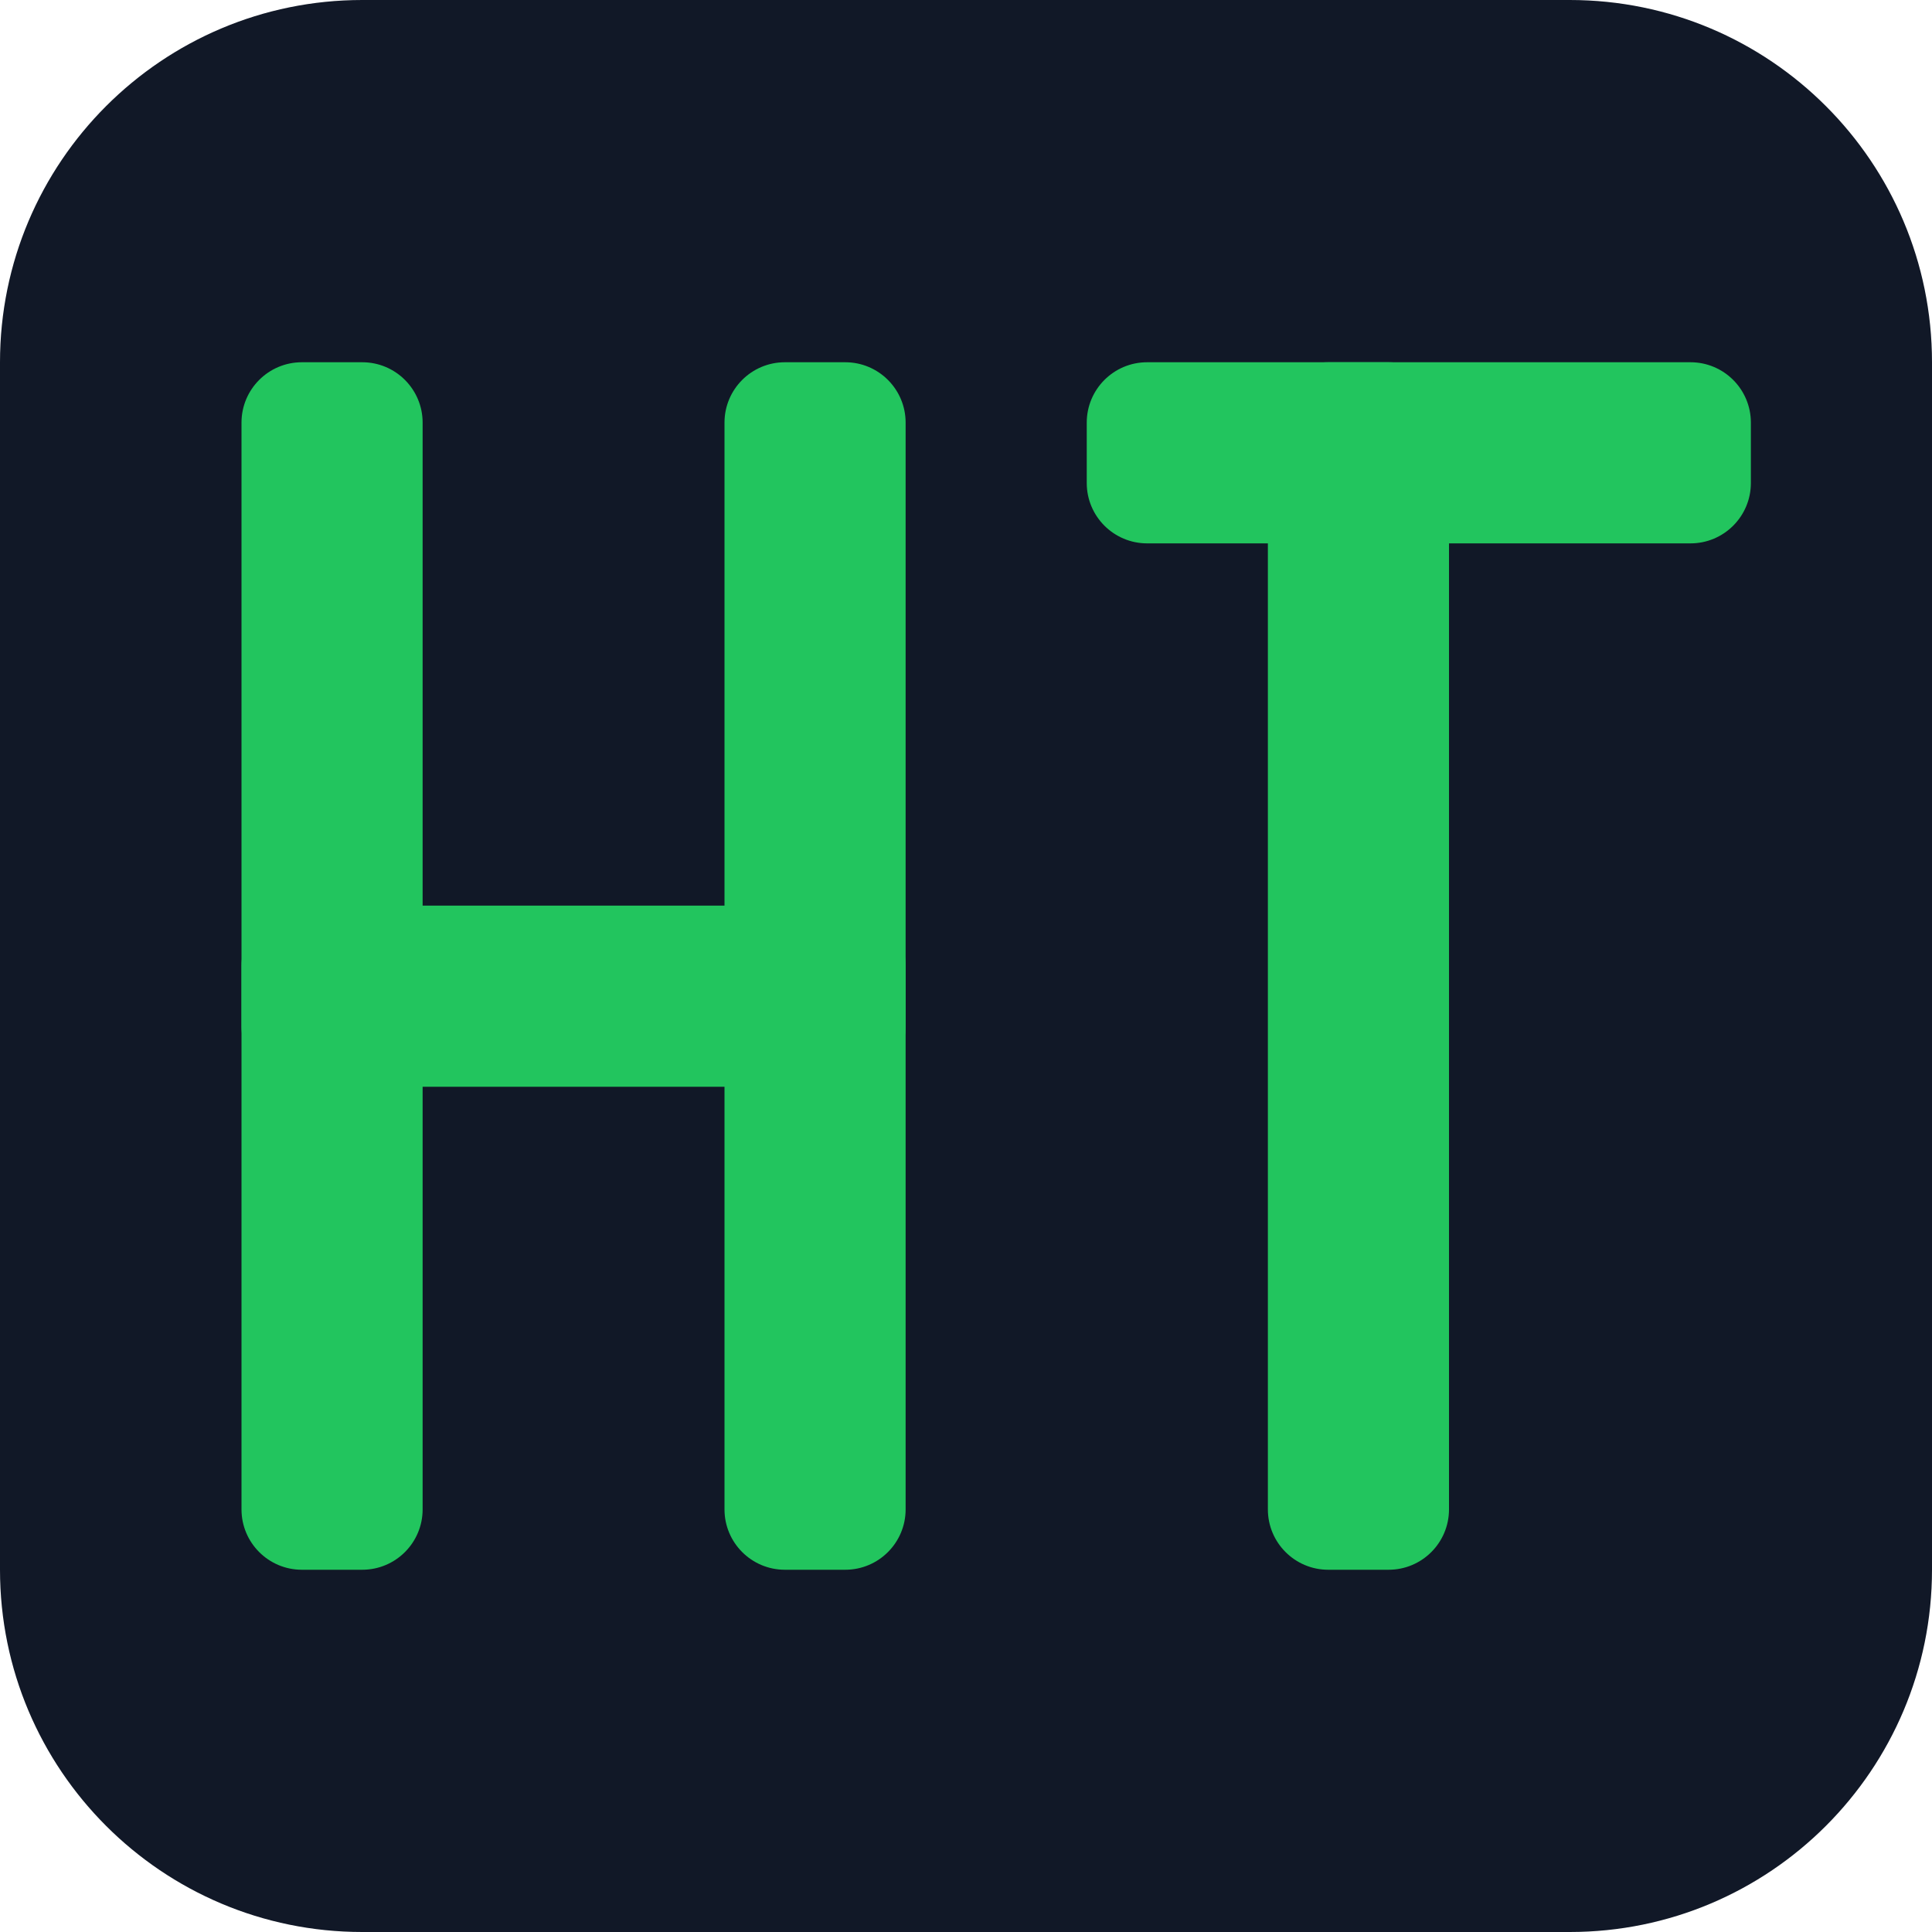
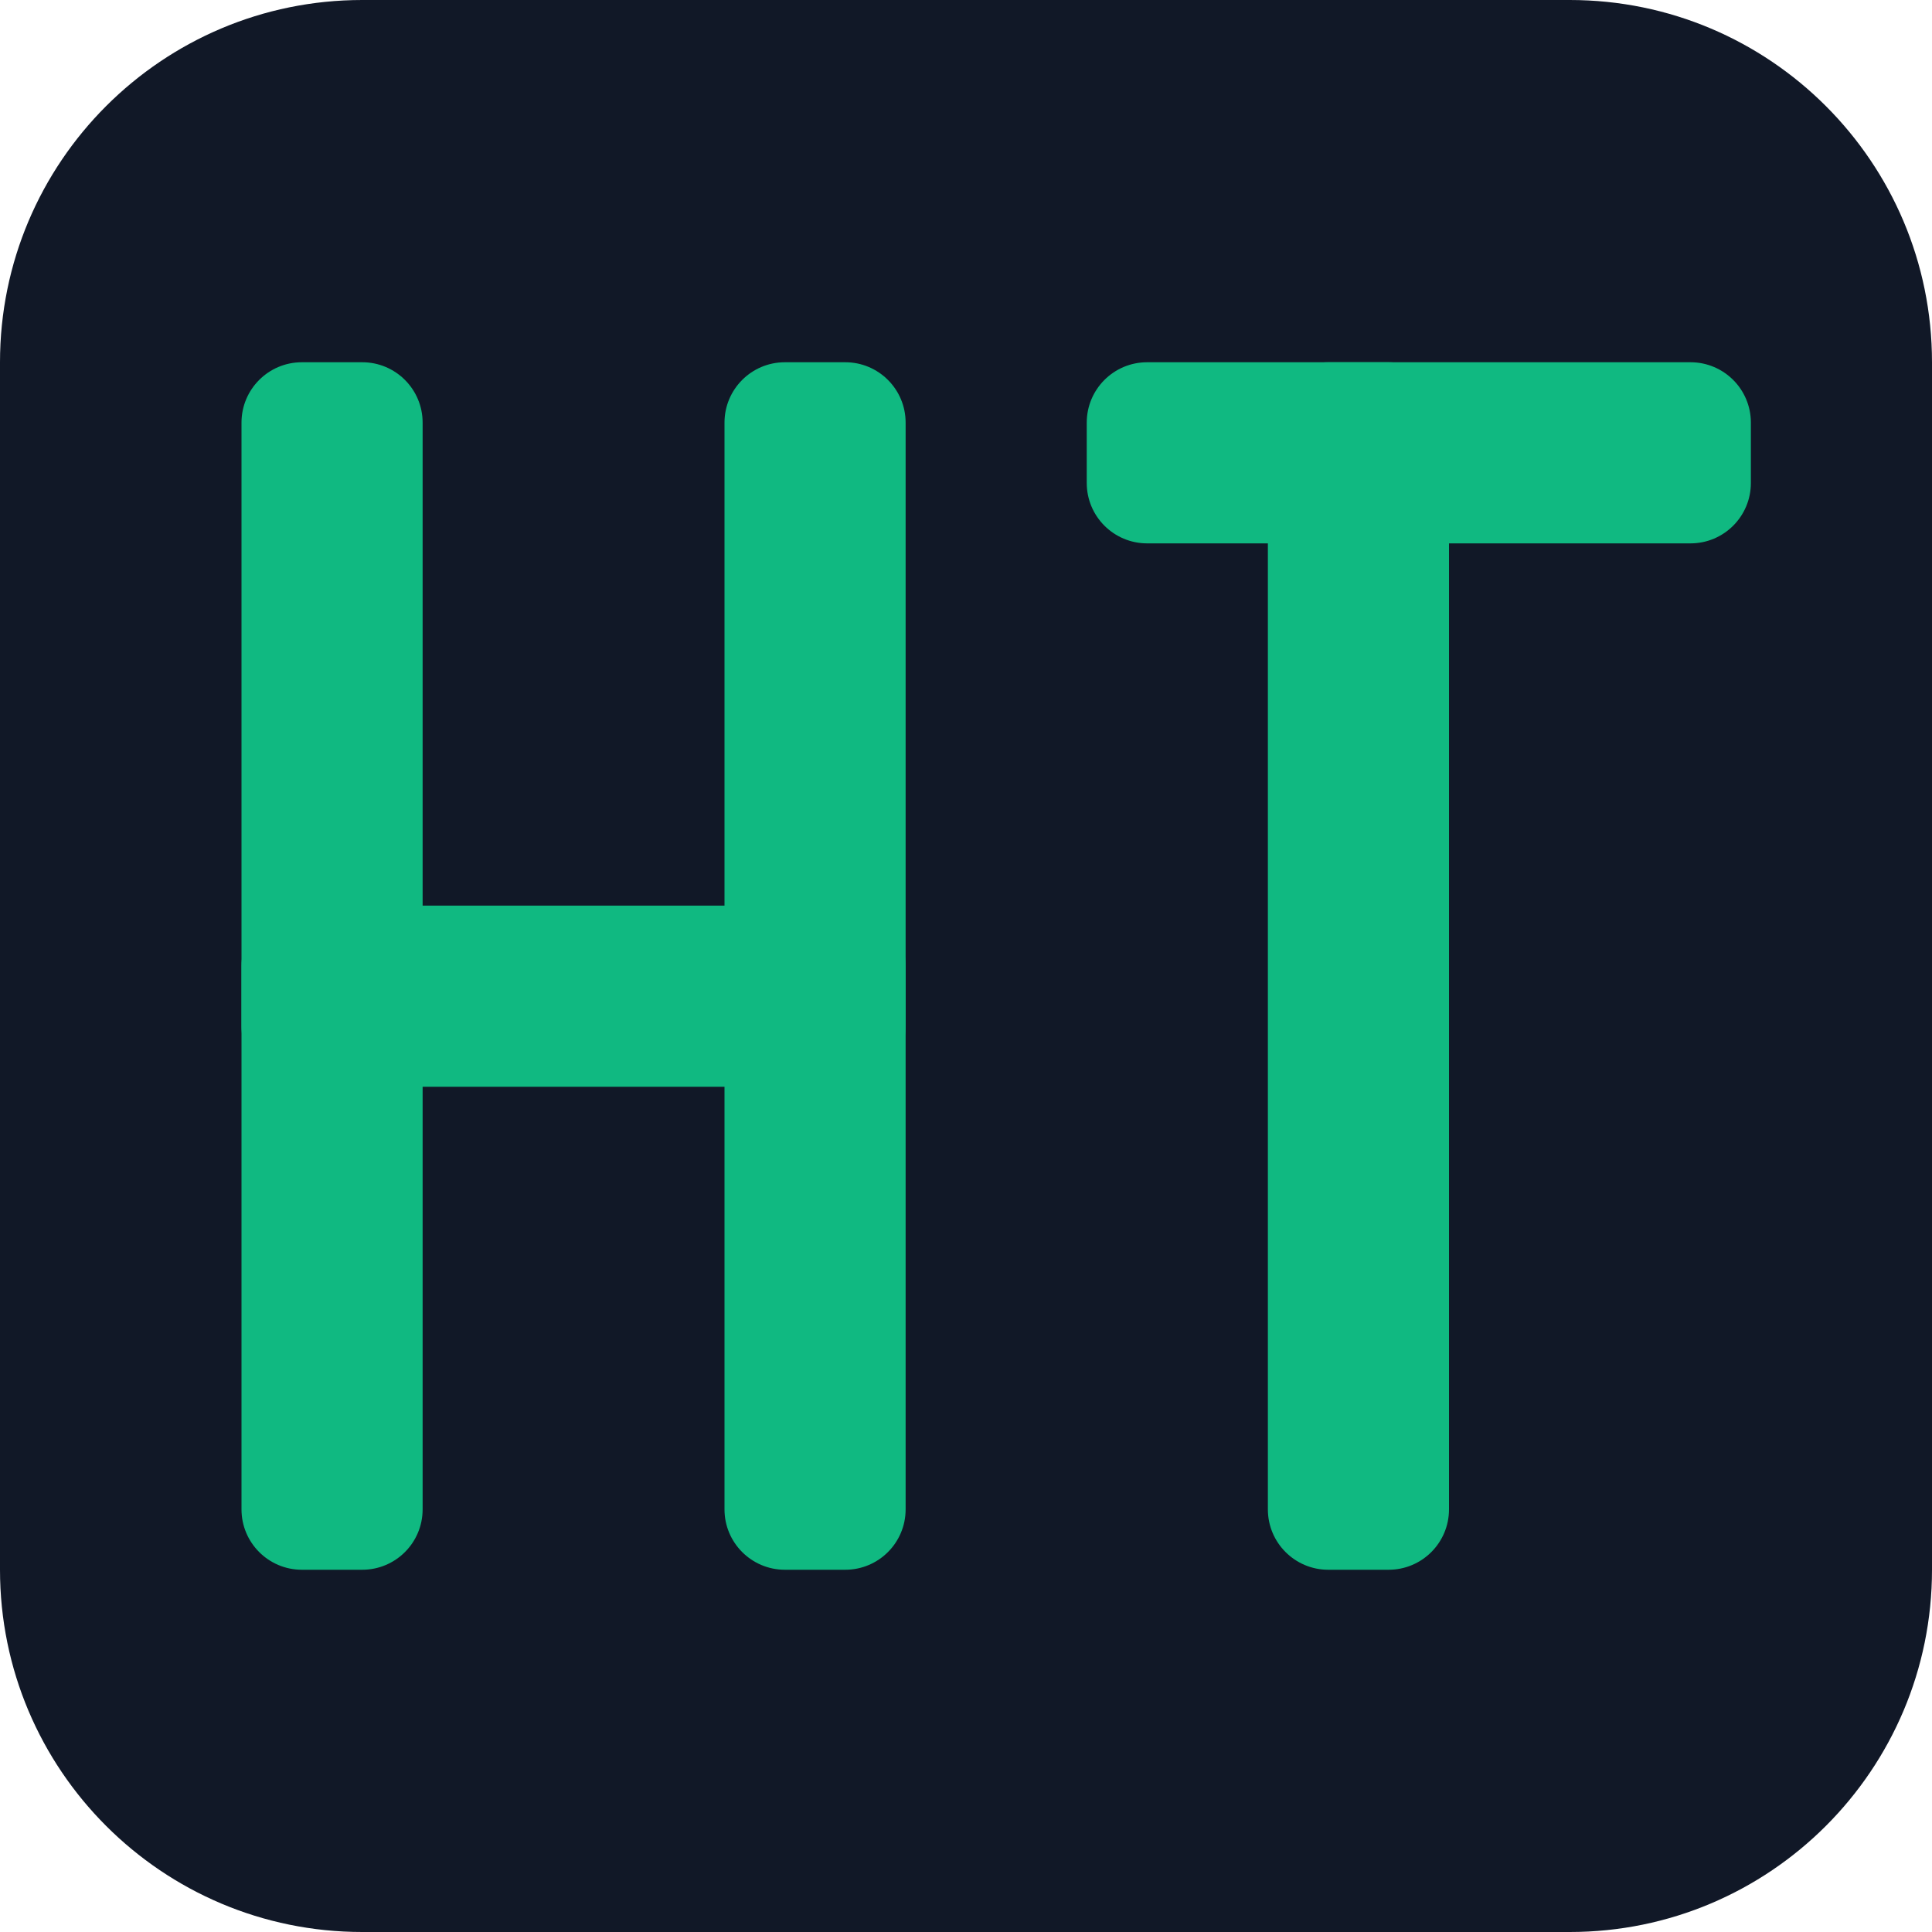
<svg xmlns="http://www.w3.org/2000/svg" width="32" height="32" viewBox="0 0 32 32" fill="none">
  <rect width="32" height="32" rx="6" fill="#111827" />
-   <rect x="4" y="6" width="3" height="20" rx="1" fill="#22c55e" />
-   <rect x="4" y="15" width="11" height="3" rx="1" fill="#22c55e" />
-   <rect x="12" y="6" width="3" height="20" rx="1" fill="#22c55e" />
-   <rect x="18" y="6" width="11" height="3" rx="1" fill="#22c55e" />
-   <rect x="21" y="6" width="3" height="20" rx="1" fill="#22c55e" />
+   <rect x="4" y="6" width="3" height="20" rx="1" fill="#10b981" />
+   <rect x="4" y="15" width="11" height="3" rx="1" fill="#10b981" />
+   <rect x="12" y="6" width="3" height="20" rx="1" fill="#10b981" />
+   <rect x="18" y="6" width="11" height="3" rx="1" fill="#10b981" />
+   <rect x="21" y="6" width="3" height="20" rx="1" fill="#10b981" />
</svg>
